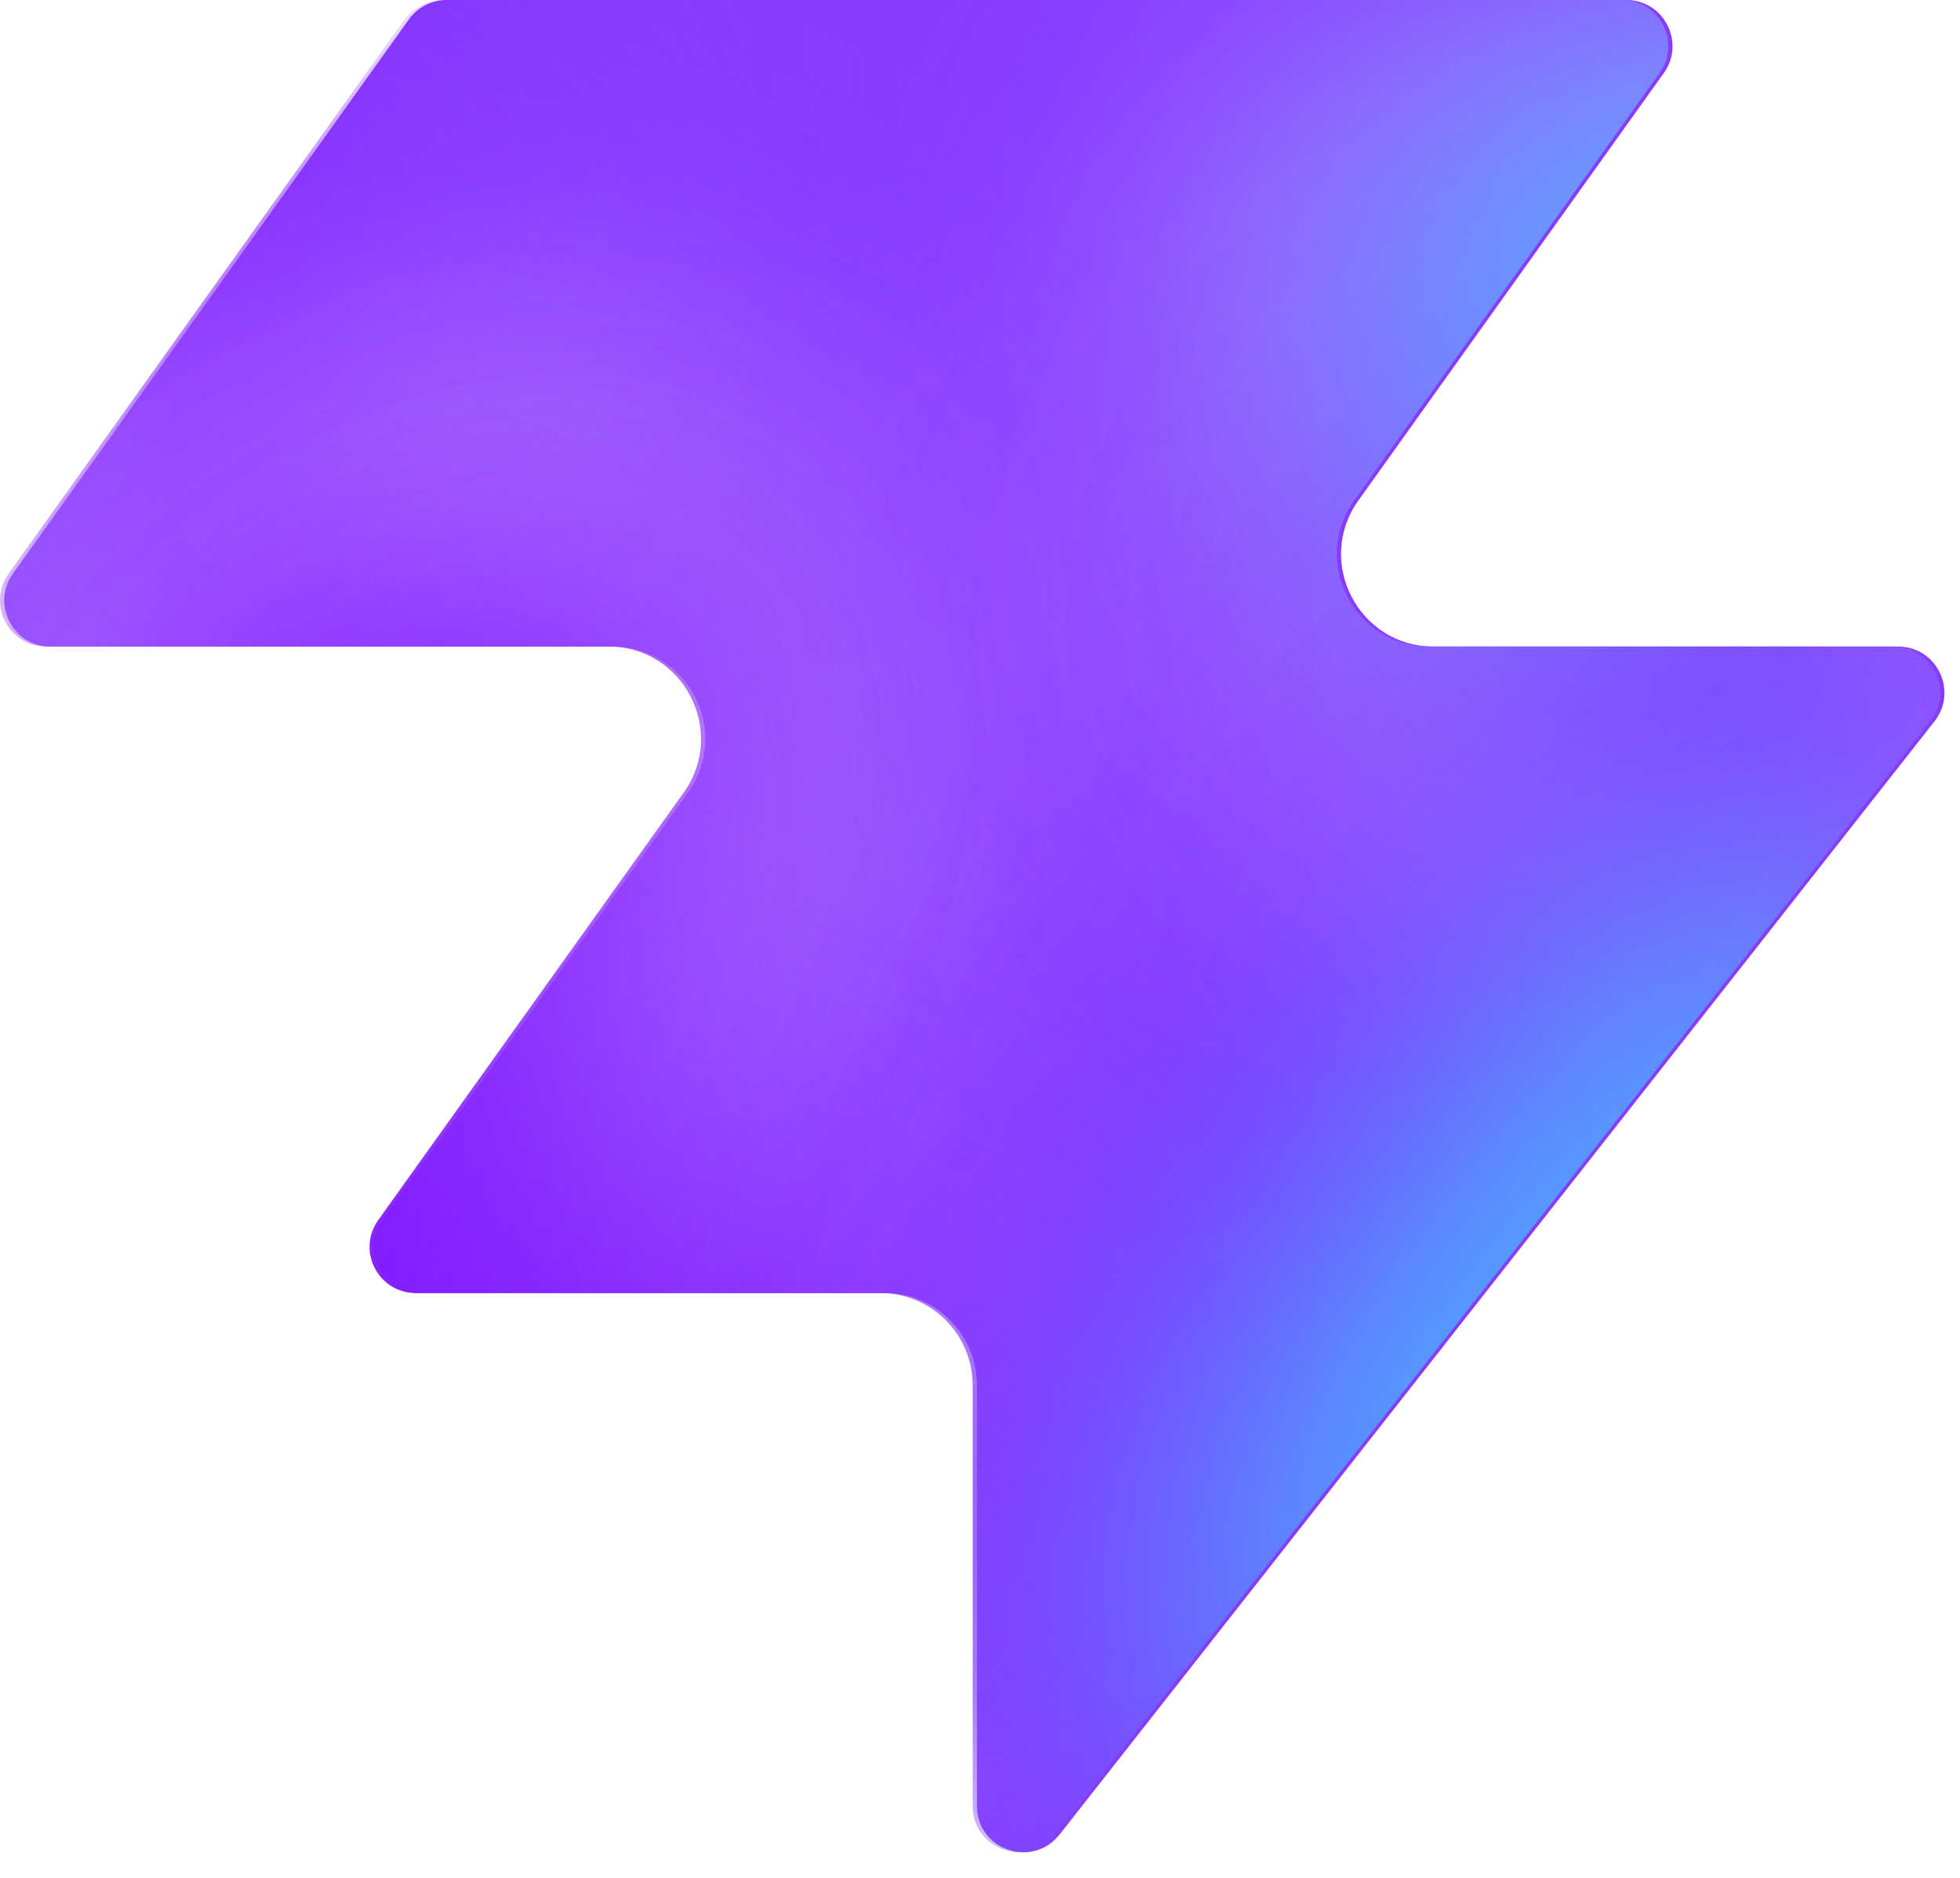
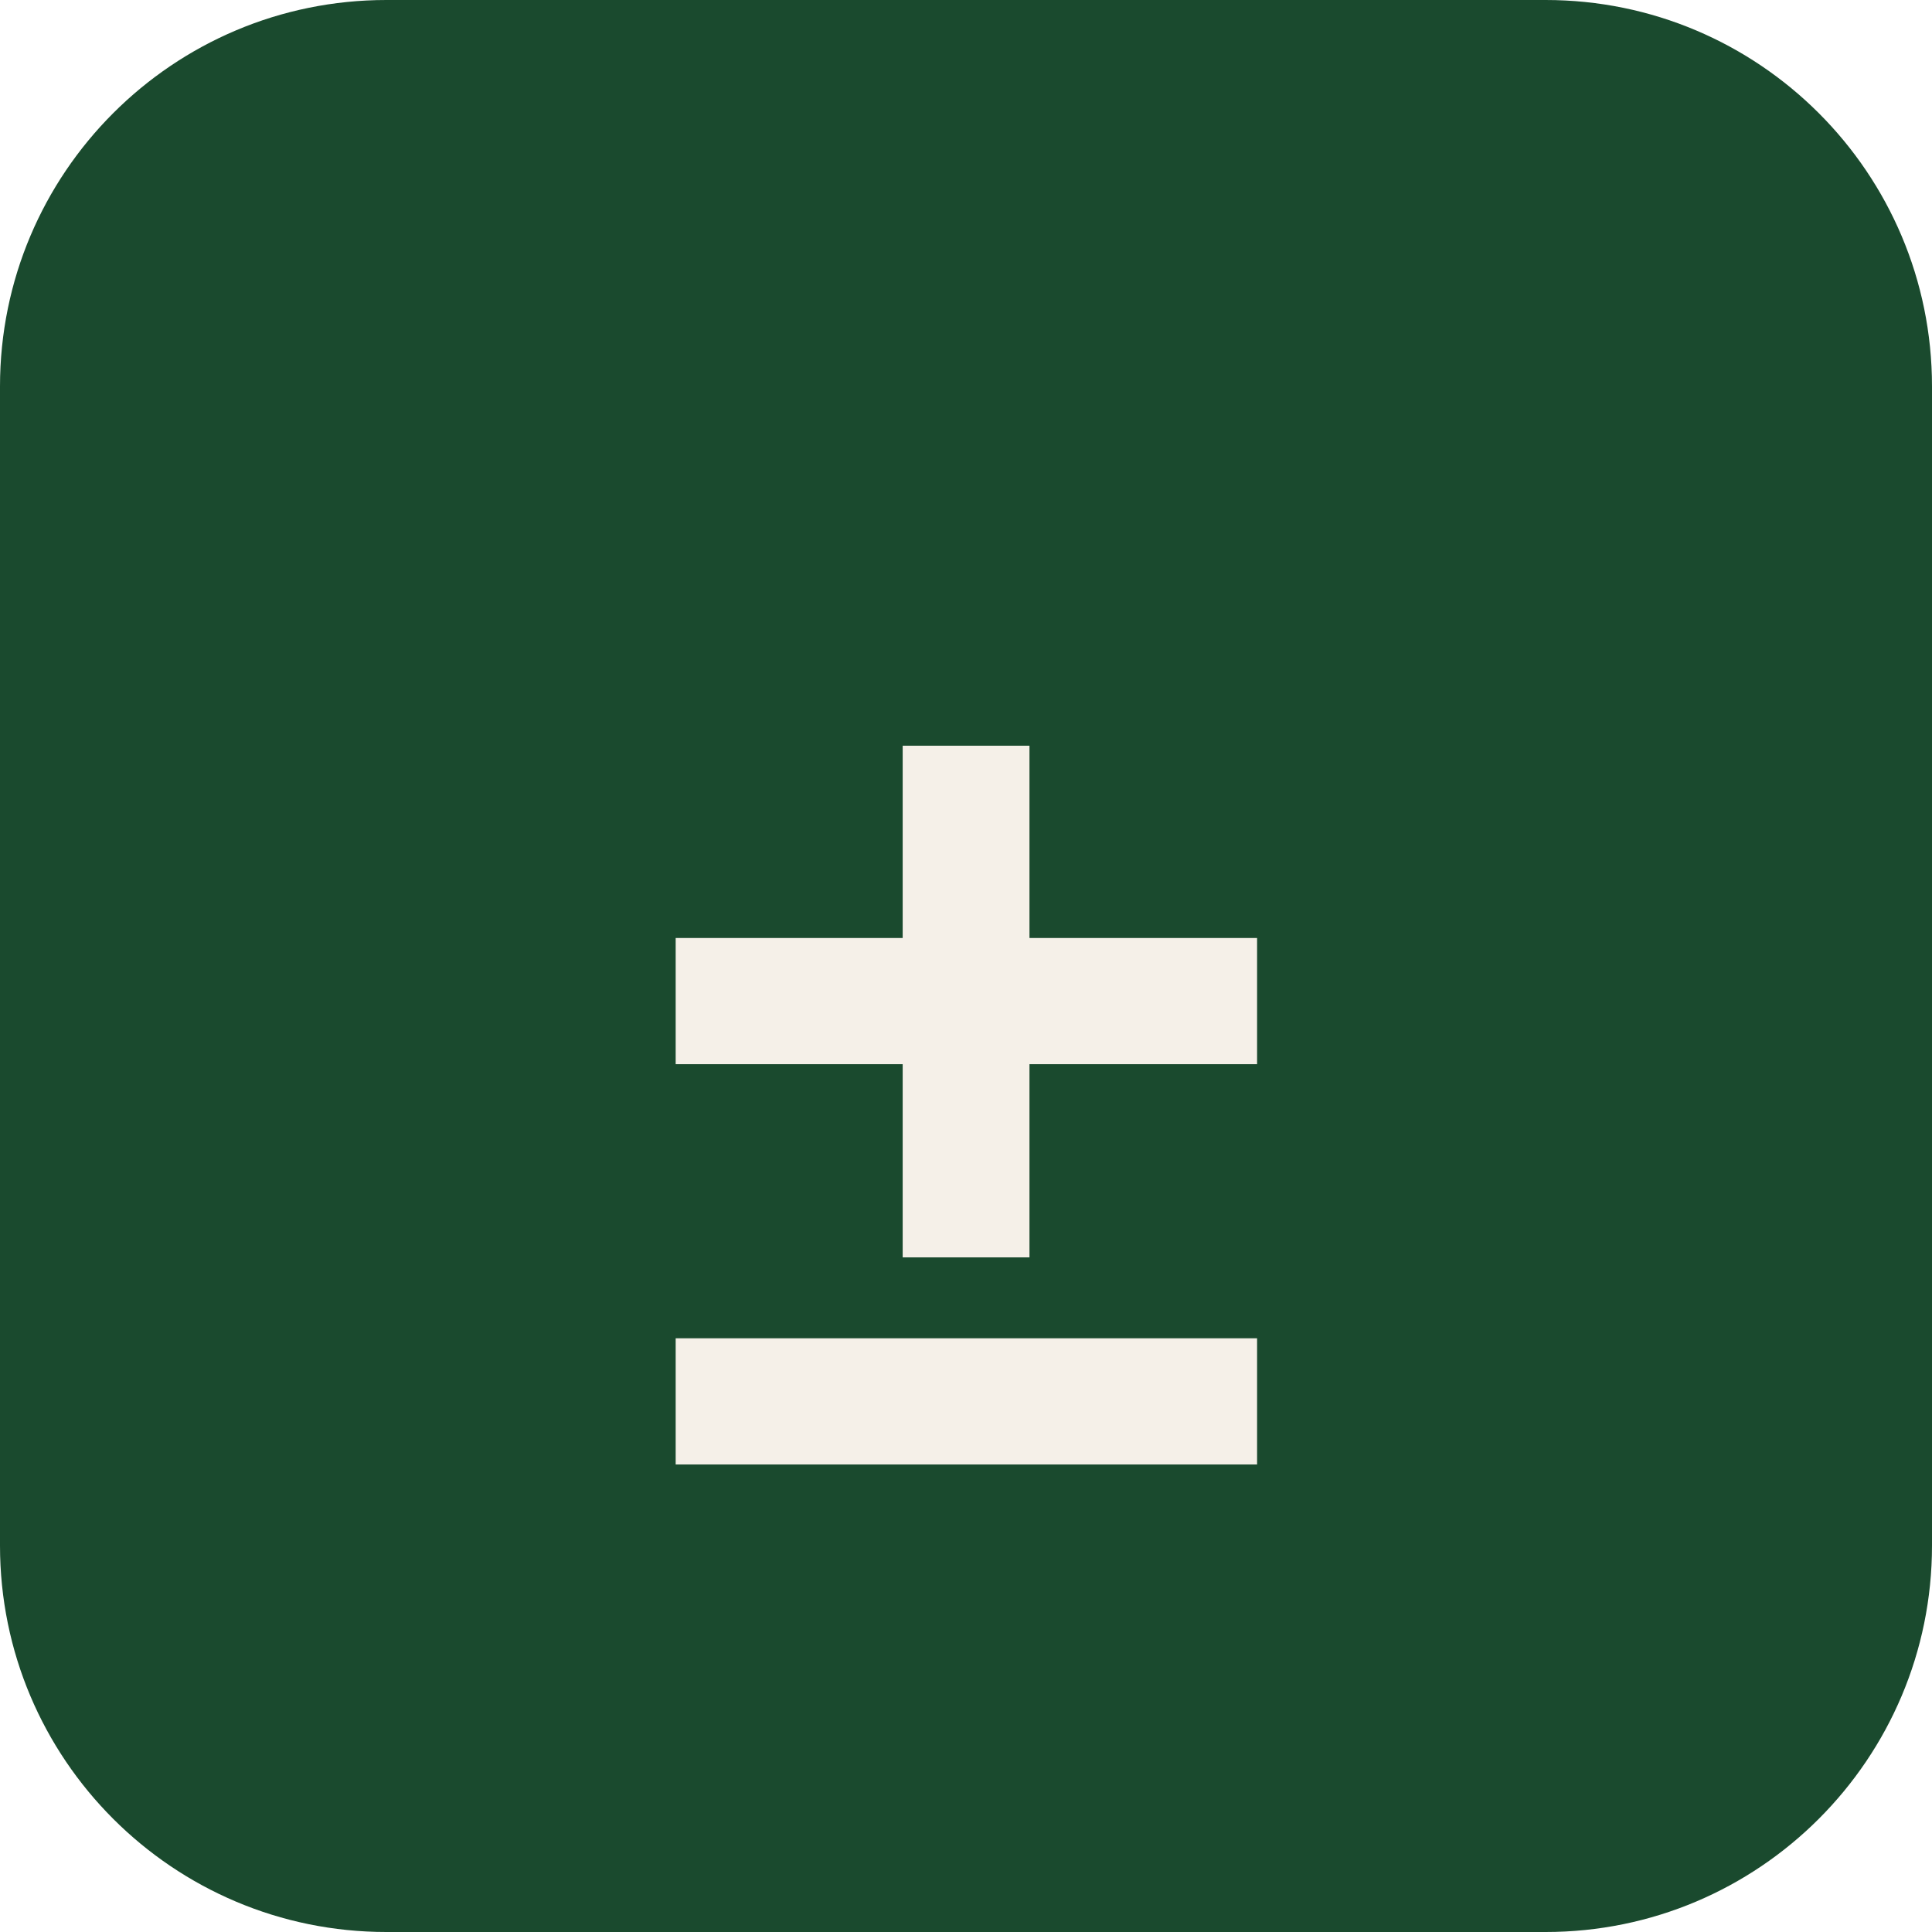
- <svg xmlns="http://www.w3.org/2000/svg" width="48" height="46" fill="none" viewBox="0 0 48 46">
-   <path fill="#863bff" d="M25.946 44.938c-.664.845-2.021.375-2.021-.698V33.937a2.26 2.26 0 0 0-2.262-2.262H10.287c-.92 0-1.456-1.04-.92-1.788l7.48-10.471c1.07-1.497 0-3.578-1.842-3.578H1.237c-.92 0-1.456-1.04-.92-1.788L10.013.474c.214-.297.556-.474.92-.474h28.894c.92 0 1.456 1.04.92 1.788l-7.48 10.471c-1.07 1.498 0 3.579 1.842 3.579h11.377c.943 0 1.473 1.088.89 1.83L25.947 44.94z" style="fill:#863bff;fill:color(display-p3 .525 .23 1);fill-opacity:1" />
-   <mask id="a" width="48" height="46" x="0" y="0" maskUnits="userSpaceOnUse" style="mask-type:alpha">
-     <path fill="#000" d="M25.842 44.938c-.664.844-2.021.375-2.021-.698V33.937a2.26 2.26 0 0 0-2.262-2.262H10.183c-.92 0-1.456-1.04-.92-1.788l7.48-10.471c1.07-1.498 0-3.579-1.842-3.579H1.133c-.92 0-1.456-1.04-.92-1.787L9.91.473c.214-.297.556-.474.92-.474h28.894c.92 0 1.456 1.04.92 1.788l-7.48 10.471c-1.07 1.498 0 3.578 1.842 3.578h11.377c.943 0 1.473 1.088.89 1.832L25.843 44.94z" style="fill:#000;fill-opacity:1" />
-   </mask>
-   <g mask="url(#a)">
-     <g filter="url(#b)">
-       <ellipse cx="5.508" cy="14.704" fill="#ede6ff" rx="5.508" ry="14.704" style="fill:#ede6ff;fill:color(display-p3 .927 .903 1);fill-opacity:1" transform="matrix(.00324 1 1 -.00324 -4.47 31.516)" />
-     </g>
-     <g filter="url(#c)">
-       <ellipse cx="10.399" cy="29.851" fill="#ede6ff" rx="10.399" ry="29.851" style="fill:#ede6ff;fill:color(display-p3 .927 .903 1);fill-opacity:1" transform="matrix(.00324 1 1 -.00324 -39.328 7.883)" />
-     </g>
-     <g filter="url(#d)">
-       <ellipse cx="5.508" cy="30.487" fill="#7e14ff" rx="5.508" ry="30.487" style="fill:#7e14ff;fill:color(display-p3 .492 .077 1);fill-opacity:1" transform="rotate(89.814 -25.913 -14.639)scale(1 -1)" />
-     </g>
-     <g filter="url(#e)">
-       <ellipse cx="5.508" cy="30.599" fill="#7e14ff" rx="5.508" ry="30.599" style="fill:#7e14ff;fill:color(display-p3 .492 .077 1);fill-opacity:1" transform="rotate(89.814 -32.644 -3.334)scale(1 -1)" />
-     </g>
-     <g filter="url(#f)">
-       <ellipse cx="5.508" cy="30.599" fill="#7e14ff" rx="5.508" ry="30.599" style="fill:#7e14ff;fill:color(display-p3 .492 .077 1);fill-opacity:1" transform="matrix(.00324 1 1 -.00324 -34.34 30.47)" />
-     </g>
-     <g filter="url(#g)">
-       <ellipse cx="14.072" cy="22.078" fill="#ede6ff" rx="14.072" ry="22.078" style="fill:#ede6ff;fill:color(display-p3 .927 .903 1);fill-opacity:1" transform="rotate(93.35 24.506 48.493)scale(-1 1)" />
-     </g>
-     <g filter="url(#h)">
-       <ellipse cx="3.47" cy="21.501" fill="#7e14ff" rx="3.47" ry="21.501" style="fill:#7e14ff;fill:color(display-p3 .492 .077 1);fill-opacity:1" transform="rotate(89.009 28.708 47.59)scale(-1 1)" />
-     </g>
-     <g filter="url(#i)">
-       <ellipse cx="3.47" cy="21.501" fill="#7e14ff" rx="3.47" ry="21.501" style="fill:#7e14ff;fill:color(display-p3 .492 .077 1);fill-opacity:1" transform="rotate(89.009 28.708 47.59)scale(-1 1)" />
-     </g>
-     <g filter="url(#j)">
-       <ellipse cx=".387" cy="8.972" fill="#7e14ff" rx="4.407" ry="29.108" style="fill:#7e14ff;fill:color(display-p3 .492 .077 1);fill-opacity:1" transform="rotate(39.51 .387 8.972)" />
-     </g>
-     <g filter="url(#k)">
-       <ellipse cx="47.523" cy="-6.092" fill="#7e14ff" rx="4.407" ry="29.108" style="fill:#7e14ff;fill:color(display-p3 .492 .077 1);fill-opacity:1" transform="rotate(37.892 47.523 -6.092)" />
-     </g>
-     <g filter="url(#l)">
-       <ellipse cx="41.412" cy="6.333" fill="#47bfff" rx="5.971" ry="9.665" style="fill:#47bfff;fill:color(display-p3 .28 .748 1);fill-opacity:1" transform="rotate(37.892 41.412 6.333)" />
-     </g>
-     <g filter="url(#m)">
-       <ellipse cx="-1.879" cy="38.332" fill="#7e14ff" rx="4.407" ry="29.108" style="fill:#7e14ff;fill:color(display-p3 .492 .077 1);fill-opacity:1" transform="rotate(37.892 -1.88 38.332)" />
-     </g>
-     <g filter="url(#n)">
-       <ellipse cx="-1.879" cy="38.332" fill="#7e14ff" rx="4.407" ry="29.108" style="fill:#7e14ff;fill:color(display-p3 .492 .077 1);fill-opacity:1" transform="rotate(37.892 -1.88 38.332)" />
-     </g>
-     <g filter="url(#o)">
-       <ellipse cx="35.651" cy="29.907" fill="#7e14ff" rx="4.407" ry="29.108" style="fill:#7e14ff;fill:color(display-p3 .492 .077 1);fill-opacity:1" transform="rotate(37.892 35.651 29.907)" />
-     </g>
-     <g filter="url(#p)">
-       <ellipse cx="38.418" cy="32.4" fill="#47bfff" rx="5.971" ry="15.297" style="fill:#47bfff;fill:color(display-p3 .28 .748 1);fill-opacity:1" transform="rotate(37.892 38.418 32.4)" />
-     </g>
-   </g>
-   <defs>
-     <filter id="b" width="60.045" height="41.654" x="-19.77" y="16.149" color-interpolation-filters="sRGB" filterUnits="userSpaceOnUse">
-       <feFlood flood-opacity="0" result="BackgroundImageFix" />
-       <feBlend in="SourceGraphic" in2="BackgroundImageFix" result="shape" />
-       <feGaussianBlur result="effect1_foregroundBlur_2002_17158" stdDeviation="7.659" />
-     </filter>
-     <filter id="c" width="90.34" height="51.437" x="-54.613" y="-7.533" color-interpolation-filters="sRGB" filterUnits="userSpaceOnUse">
-       <feFlood flood-opacity="0" result="BackgroundImageFix" />
-       <feBlend in="SourceGraphic" in2="BackgroundImageFix" result="shape" />
-       <feGaussianBlur result="effect1_foregroundBlur_2002_17158" stdDeviation="7.659" />
-     </filter>
-     <filter id="d" width="79.355" height="29.4" x="-49.64" y="2.03" color-interpolation-filters="sRGB" filterUnits="userSpaceOnUse">
-       <feFlood flood-opacity="0" result="BackgroundImageFix" />
-       <feBlend in="SourceGraphic" in2="BackgroundImageFix" result="shape" />
-       <feGaussianBlur result="effect1_foregroundBlur_2002_17158" stdDeviation="4.596" />
-     </filter>
-     <filter id="e" width="79.579" height="29.4" x="-45.045" y="20.029" color-interpolation-filters="sRGB" filterUnits="userSpaceOnUse">
-       <feFlood flood-opacity="0" result="BackgroundImageFix" />
-       <feBlend in="SourceGraphic" in2="BackgroundImageFix" result="shape" />
-       <feGaussianBlur result="effect1_foregroundBlur_2002_17158" stdDeviation="4.596" />
-     </filter>
-     <filter id="f" width="79.579" height="29.4" x="-43.513" y="21.178" color-interpolation-filters="sRGB" filterUnits="userSpaceOnUse">
-       <feFlood flood-opacity="0" result="BackgroundImageFix" />
-       <feBlend in="SourceGraphic" in2="BackgroundImageFix" result="shape" />
-       <feGaussianBlur result="effect1_foregroundBlur_2002_17158" stdDeviation="4.596" />
-     </filter>
-     <filter id="g" width="74.749" height="58.852" x="15.756" y="-17.901" color-interpolation-filters="sRGB" filterUnits="userSpaceOnUse">
-       <feFlood flood-opacity="0" result="BackgroundImageFix" />
-       <feBlend in="SourceGraphic" in2="BackgroundImageFix" result="shape" />
-       <feGaussianBlur result="effect1_foregroundBlur_2002_17158" stdDeviation="7.659" />
-     </filter>
-     <filter id="h" width="61.377" height="25.362" x="23.548" y="2.284" color-interpolation-filters="sRGB" filterUnits="userSpaceOnUse">
-       <feFlood flood-opacity="0" result="BackgroundImageFix" />
-       <feBlend in="SourceGraphic" in2="BackgroundImageFix" result="shape" />
-       <feGaussianBlur result="effect1_foregroundBlur_2002_17158" stdDeviation="4.596" />
-     </filter>
-     <filter id="i" width="61.377" height="25.362" x="23.548" y="2.284" color-interpolation-filters="sRGB" filterUnits="userSpaceOnUse">
-       <feFlood flood-opacity="0" result="BackgroundImageFix" />
-       <feBlend in="SourceGraphic" in2="BackgroundImageFix" result="shape" />
-       <feGaussianBlur result="effect1_foregroundBlur_2002_17158" stdDeviation="4.596" />
-     </filter>
-     <filter id="j" width="56.045" height="63.649" x="-27.636" y="-22.853" color-interpolation-filters="sRGB" filterUnits="userSpaceOnUse">
-       <feFlood flood-opacity="0" result="BackgroundImageFix" />
-       <feBlend in="SourceGraphic" in2="BackgroundImageFix" result="shape" />
-       <feGaussianBlur result="effect1_foregroundBlur_2002_17158" stdDeviation="4.596" />
-     </filter>
-     <filter id="k" width="54.814" height="64.646" x="20.116" y="-38.415" color-interpolation-filters="sRGB" filterUnits="userSpaceOnUse">
-       <feFlood flood-opacity="0" result="BackgroundImageFix" />
-       <feBlend in="SourceGraphic" in2="BackgroundImageFix" result="shape" />
-       <feGaussianBlur result="effect1_foregroundBlur_2002_17158" stdDeviation="4.596" />
-     </filter>
-     <filter id="l" width="33.541" height="35.313" x="24.641" y="-11.323" color-interpolation-filters="sRGB" filterUnits="userSpaceOnUse">
-       <feFlood flood-opacity="0" result="BackgroundImageFix" />
-       <feBlend in="SourceGraphic" in2="BackgroundImageFix" result="shape" />
-       <feGaussianBlur result="effect1_foregroundBlur_2002_17158" stdDeviation="4.596" />
-     </filter>
-     <filter id="m" width="54.814" height="64.646" x="-29.286" y="6.009" color-interpolation-filters="sRGB" filterUnits="userSpaceOnUse">
-       <feFlood flood-opacity="0" result="BackgroundImageFix" />
-       <feBlend in="SourceGraphic" in2="BackgroundImageFix" result="shape" />
-       <feGaussianBlur result="effect1_foregroundBlur_2002_17158" stdDeviation="4.596" />
-     </filter>
-     <filter id="n" width="54.814" height="64.646" x="-29.286" y="6.009" color-interpolation-filters="sRGB" filterUnits="userSpaceOnUse">
-       <feFlood flood-opacity="0" result="BackgroundImageFix" />
-       <feBlend in="SourceGraphic" in2="BackgroundImageFix" result="shape" />
-       <feGaussianBlur result="effect1_foregroundBlur_2002_17158" stdDeviation="4.596" />
-     </filter>
-     <filter id="o" width="54.814" height="64.646" x="8.244" y="-2.416" color-interpolation-filters="sRGB" filterUnits="userSpaceOnUse">
-       <feFlood flood-opacity="0" result="BackgroundImageFix" />
-       <feBlend in="SourceGraphic" in2="BackgroundImageFix" result="shape" />
-       <feGaussianBlur result="effect1_foregroundBlur_2002_17158" stdDeviation="4.596" />
-     </filter>
-     <filter id="p" width="39.409" height="43.623" x="18.713" y="10.588" color-interpolation-filters="sRGB" filterUnits="userSpaceOnUse">
-       <feFlood flood-opacity="0" result="BackgroundImageFix" />
-       <feBlend in="SourceGraphic" in2="BackgroundImageFix" result="shape" />
-       <feGaussianBlur result="effect1_foregroundBlur_2002_17158" stdDeviation="4.596" />
-     </filter>
-   </defs>
+ <svg xmlns="http://www.w3.org/2000/svg" viewBox="0 0 100 100">
+   <rect width="100" height="100" rx="20" fill="#1a4a2e" />
+   <text x="50" y="55" font-family="Outfit, Arial, sans-serif" font-size="60" font-weight="bold" fill="#f5f0e8" text-anchor="middle" dominant-baseline="central">±</text>
</svg>
